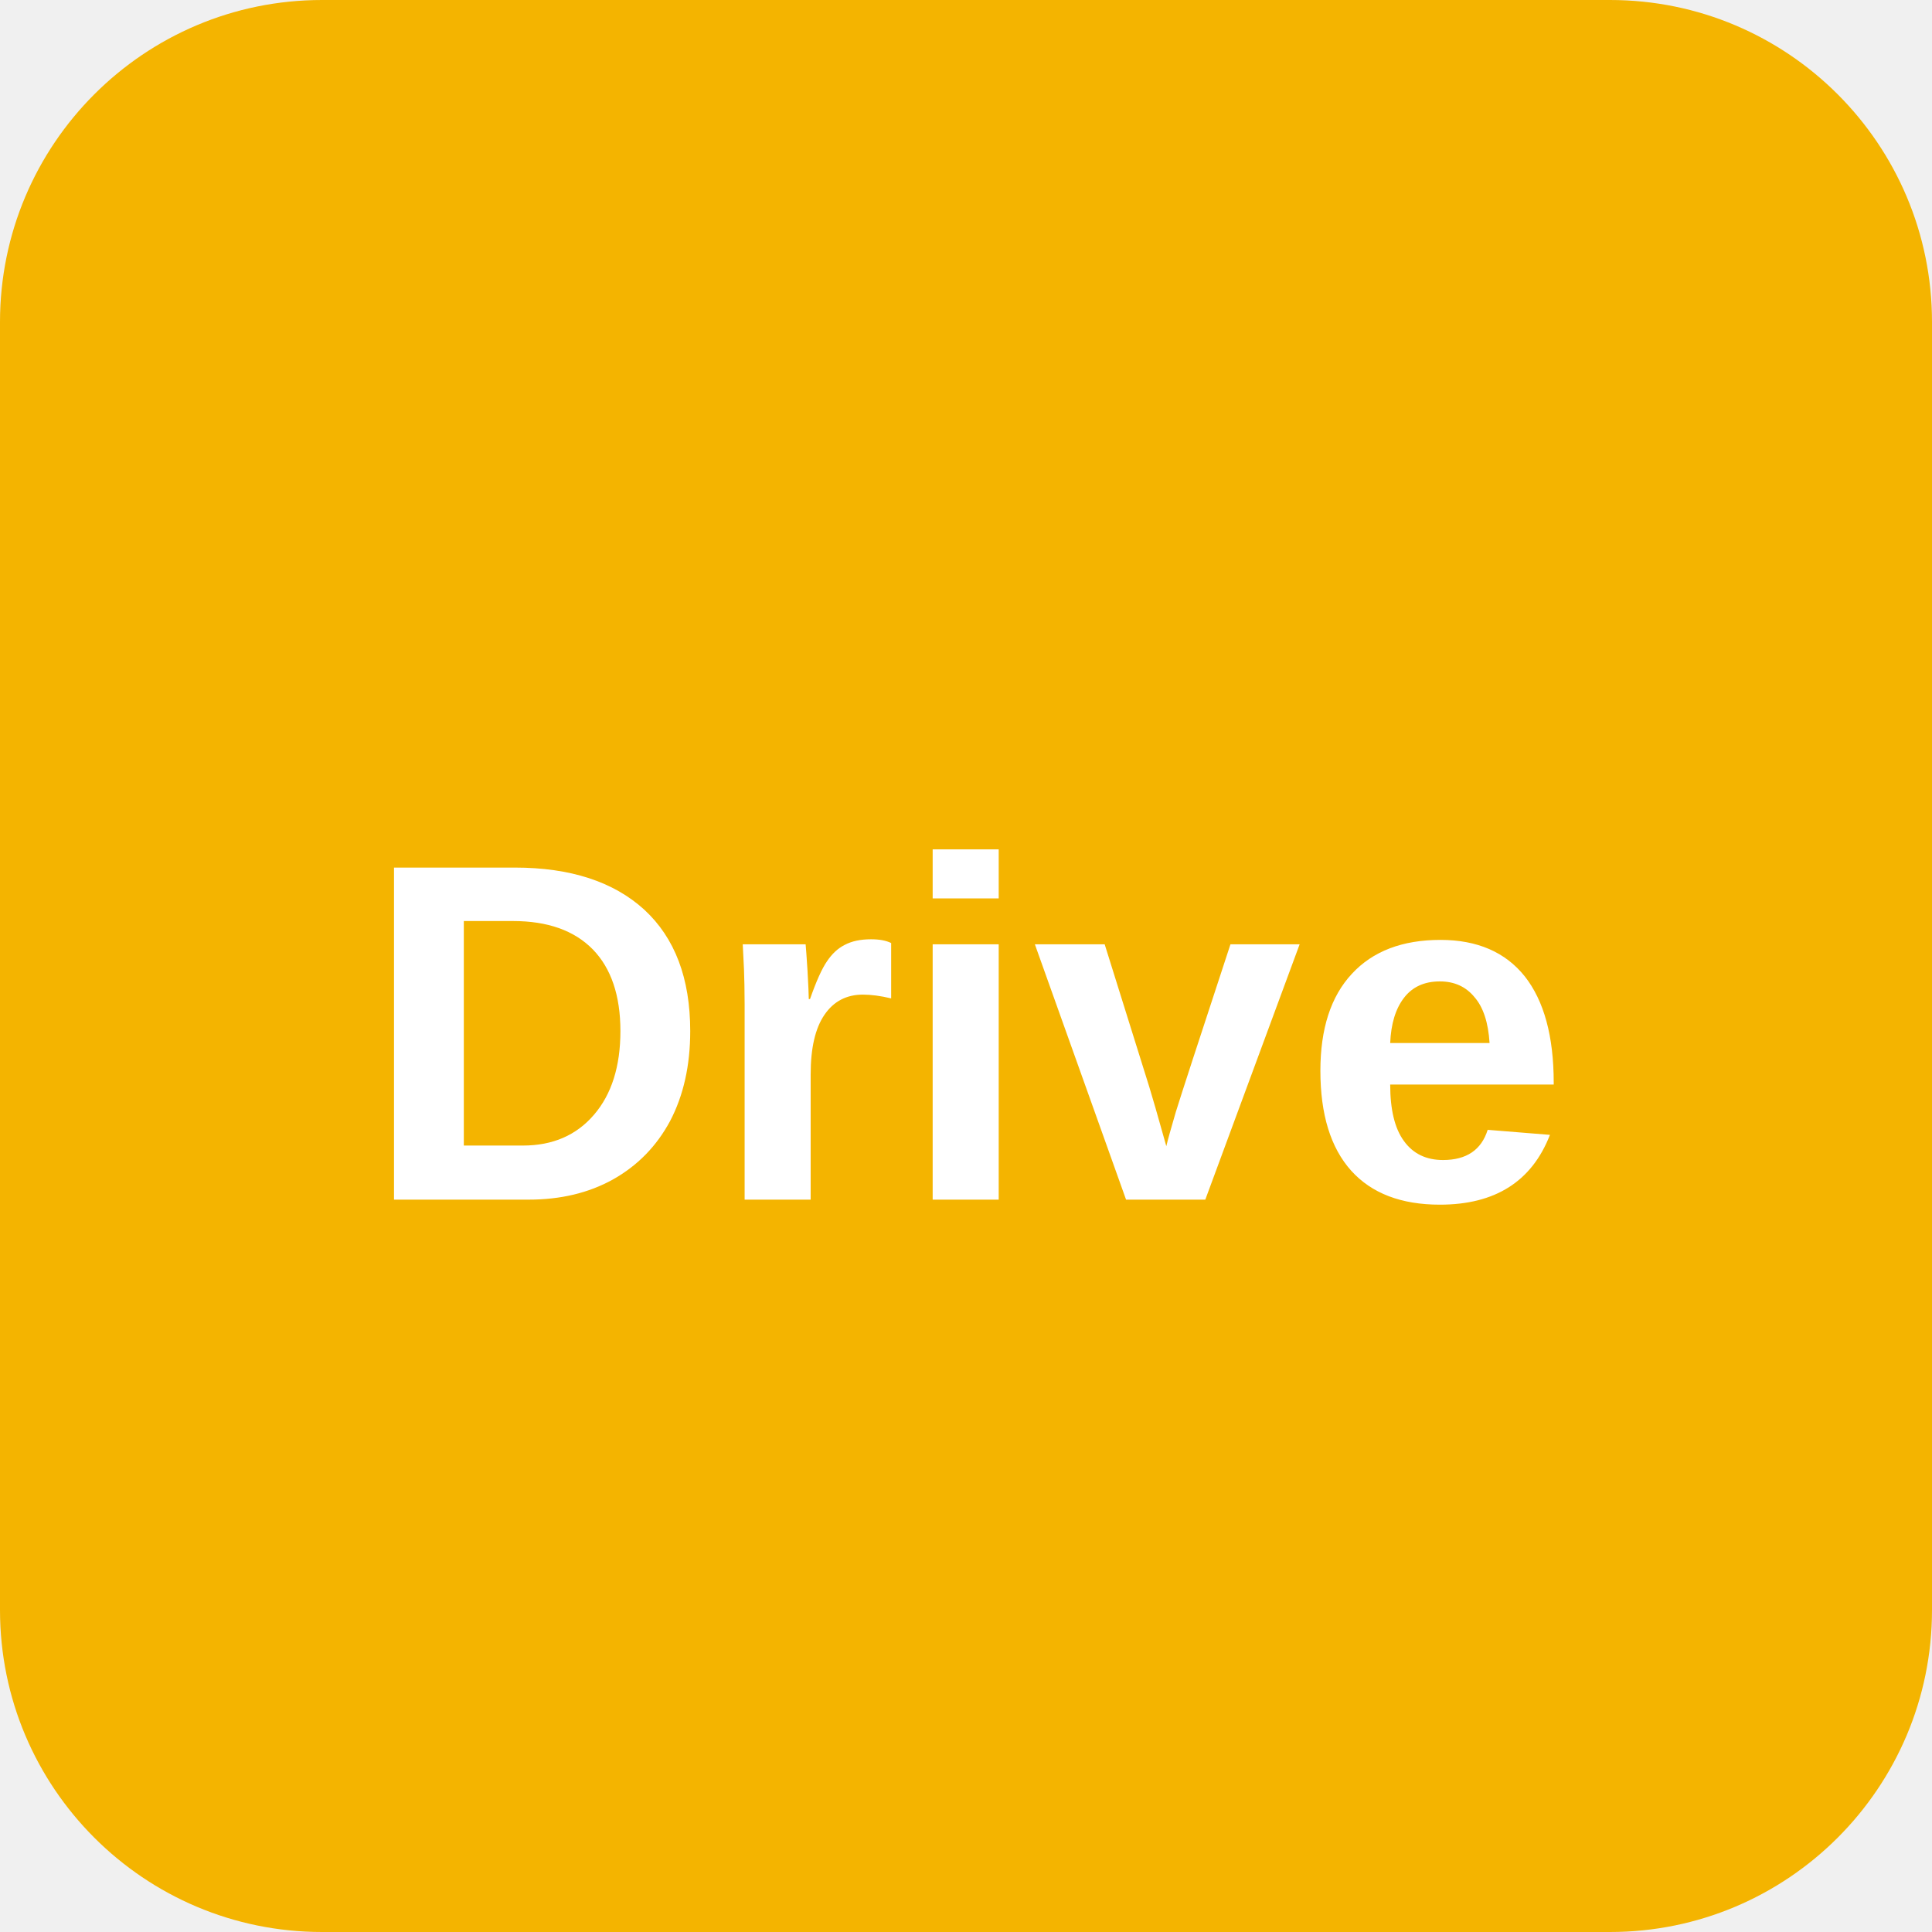
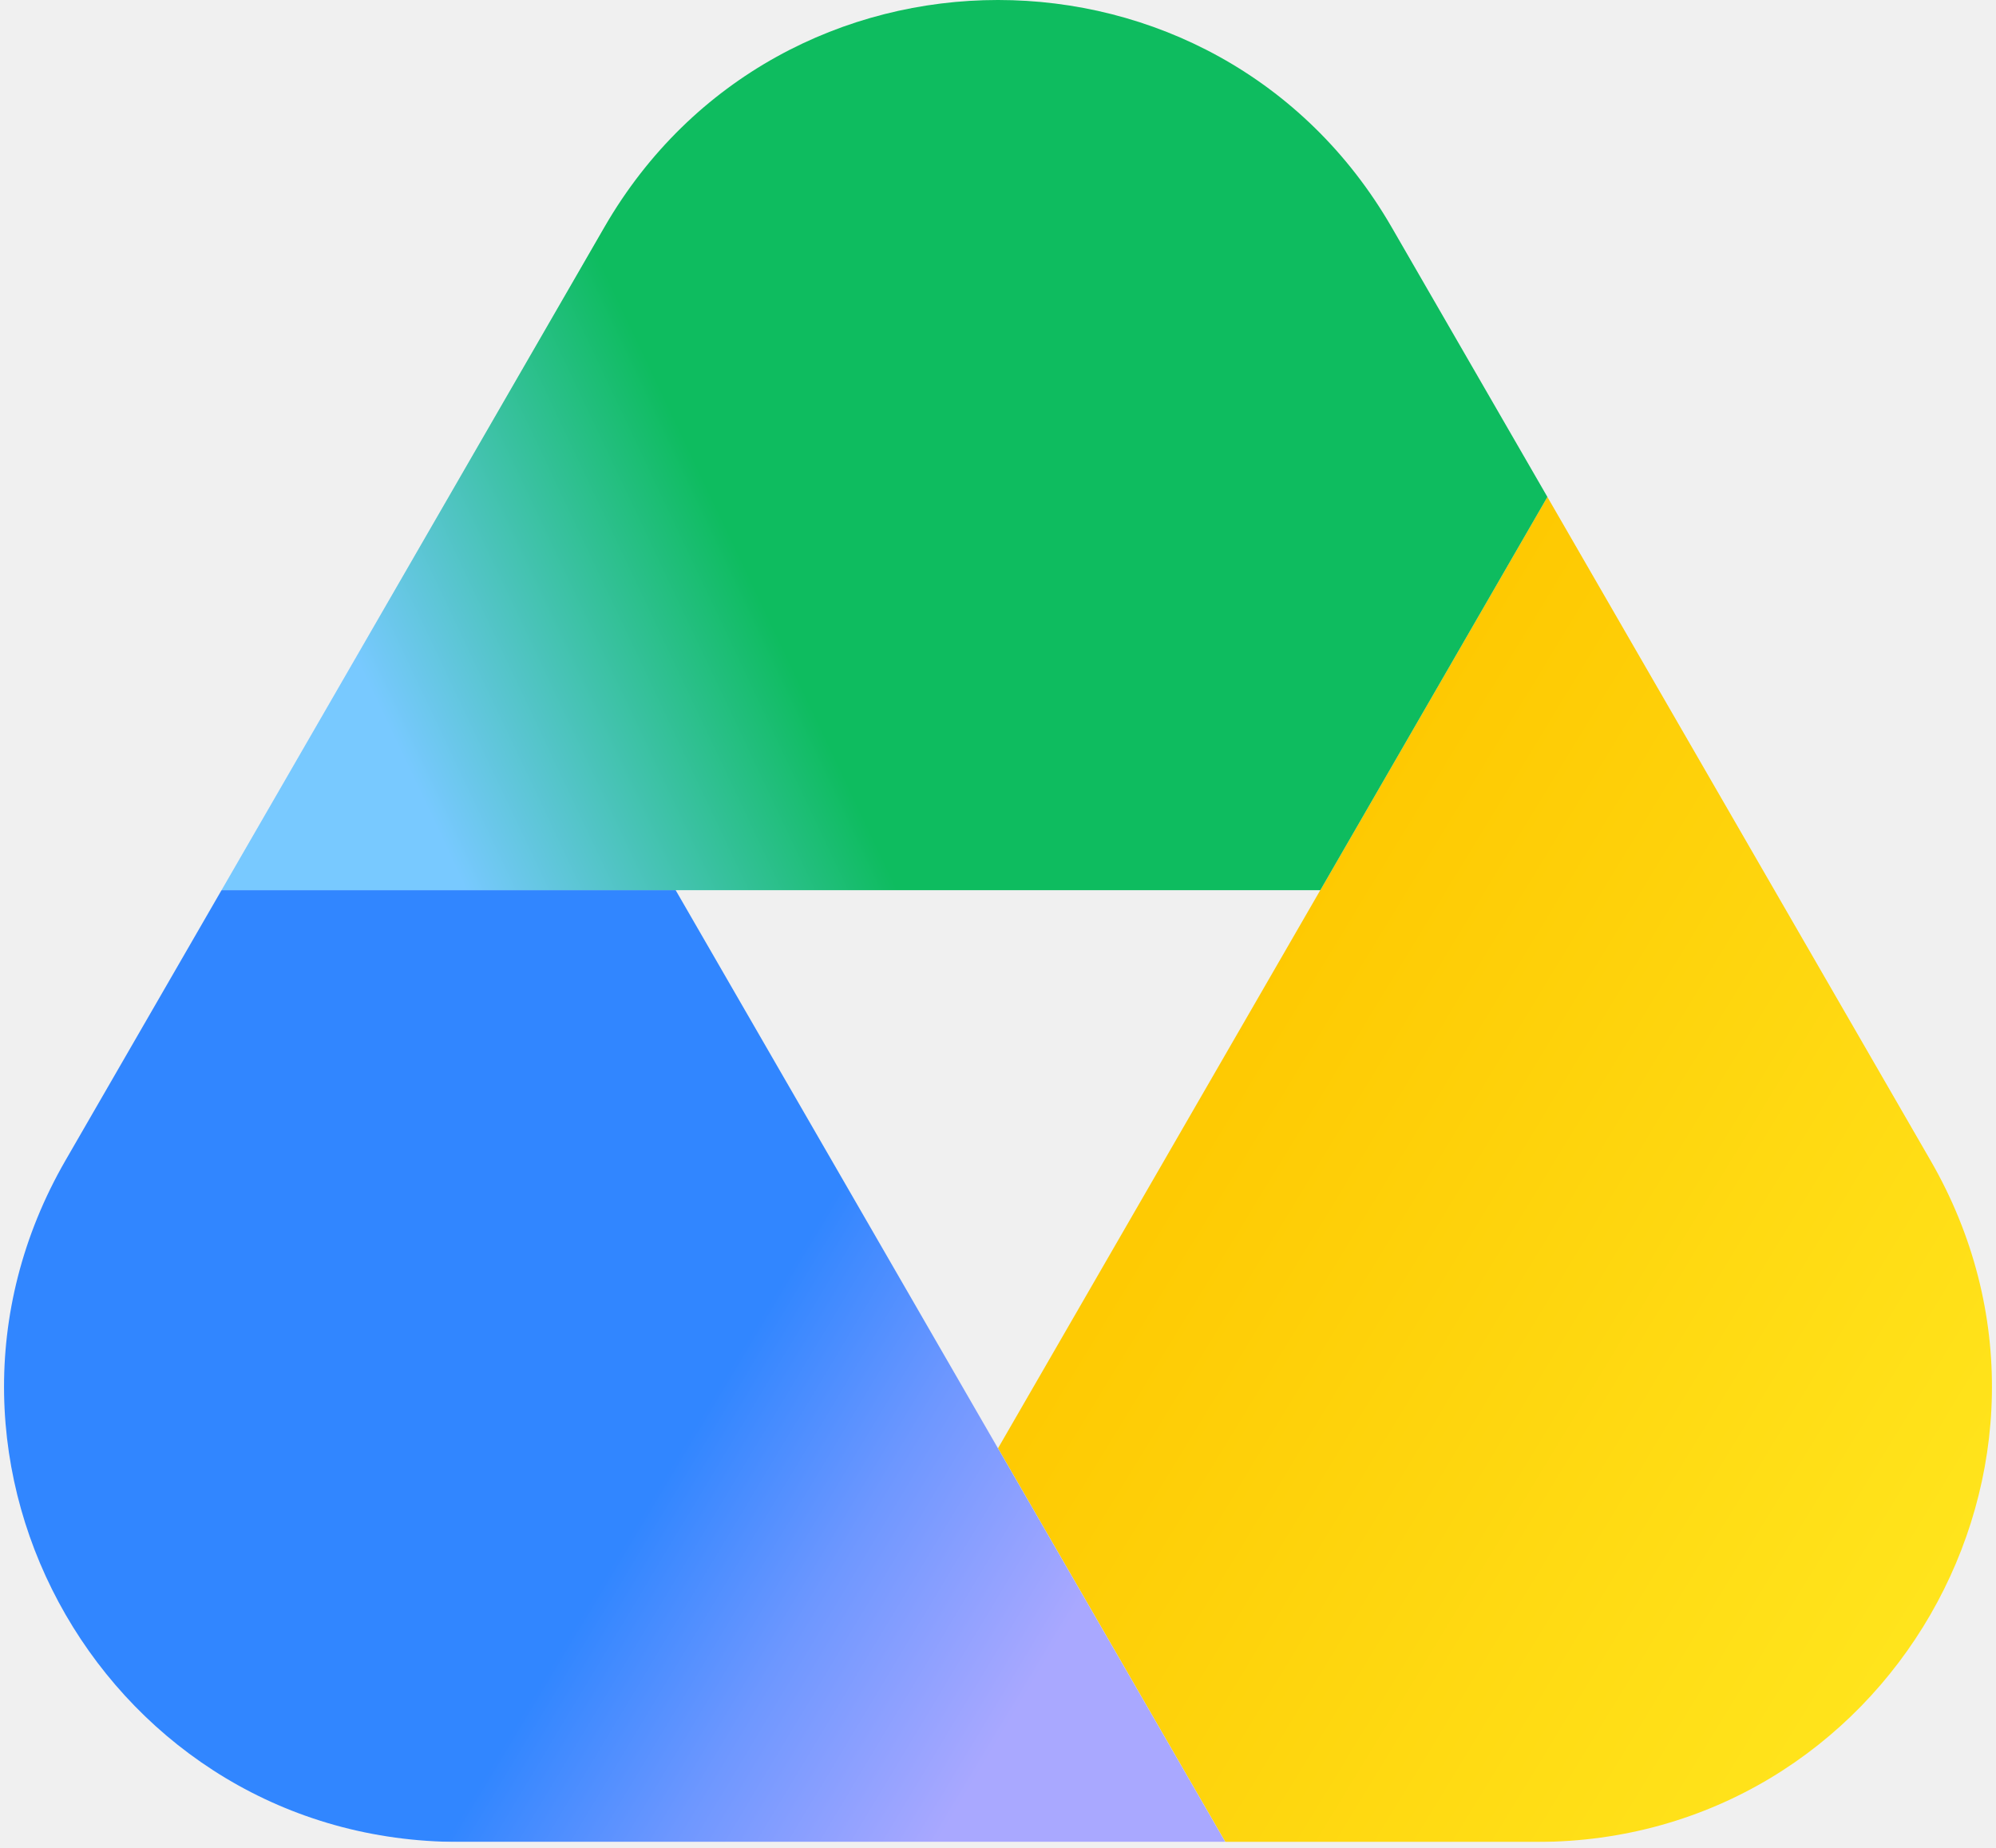
- <svg xmlns="http://www.w3.org/2000/svg" viewBox="0 0 48 48" fill="none">
-   <rect width="48" height="48" rx="8" fill="#F4B400" />
-   <text x="50%" y="55%" dominant-baseline="middle" text-anchor="middle" fill="white" font-size="12" font-weight="700" font-family="Arial,sans-serif">Drive</text>
+ <svg xmlns="http://www.w3.org/2000/svg" width="1.08em" height="1em" viewBox="0 0 256 238">
+   <defs>
+     <linearGradient id="a" x1="86.924%" x2="7.63%" y1="94.294%" y2="45.952%">
+       <stop offset="9%" stop-color="#ffe921" />
+       <stop offset="100%" stop-color="#fec700" />
+     </linearGradient>
+     <linearGradient id="b" x1="99.538%" x2="23.437%" y1="93.901%" y2="54.033%">
+       <stop offset="15%" stop-color="#a9a8ff" />
+       <stop offset="33%" stop-color="#6d97ff" />
+       <stop offset="48%" stop-color="#3186ff" />
+     </linearGradient>
+     <linearGradient id="c" x1="87.128%" x2="-.639%" y1="51.518%" y2="93.078%">
+       <stop offset="55%" stop-color="#0ebc5f" />
+       <stop offset="85%" stop-color="#78c9ff" />
+     </linearGradient>
+     <path id="d" d="M77.303 29.27c22.531-39.026 78.863-39.027 101.394 0l69.373 120.158c22.531 39.027-5.633 87.81-50.698 87.81H58.628c-45.065 0-73.23-48.783-50.698-87.81z" />
+   </defs>
+   <mask id="e" fill="#fff">
+     <use href="#d" />
+   </mask>
+   <g mask="url(#e)">
+     <path fill="url(#a)" d="M341.719 295.937H200.166l-29.293-50.735l70.777-122.589z" transform="translate(-42.87 -58.67)" />
+     <path fill="url(#b)" d="m0 295.916l100.069-173.325v.003l-29.282 50.723h58.57l70.783 122.596l-200.138.001z" transform="translate(-42.87 -58.67)" />
+     <path fill="url(#c)" d="m170.881 0l70.781 122.6l-29.286 50.726H70.812z" transform="translate(-42.87 -58.67)" />
+   </g>
</svg>
